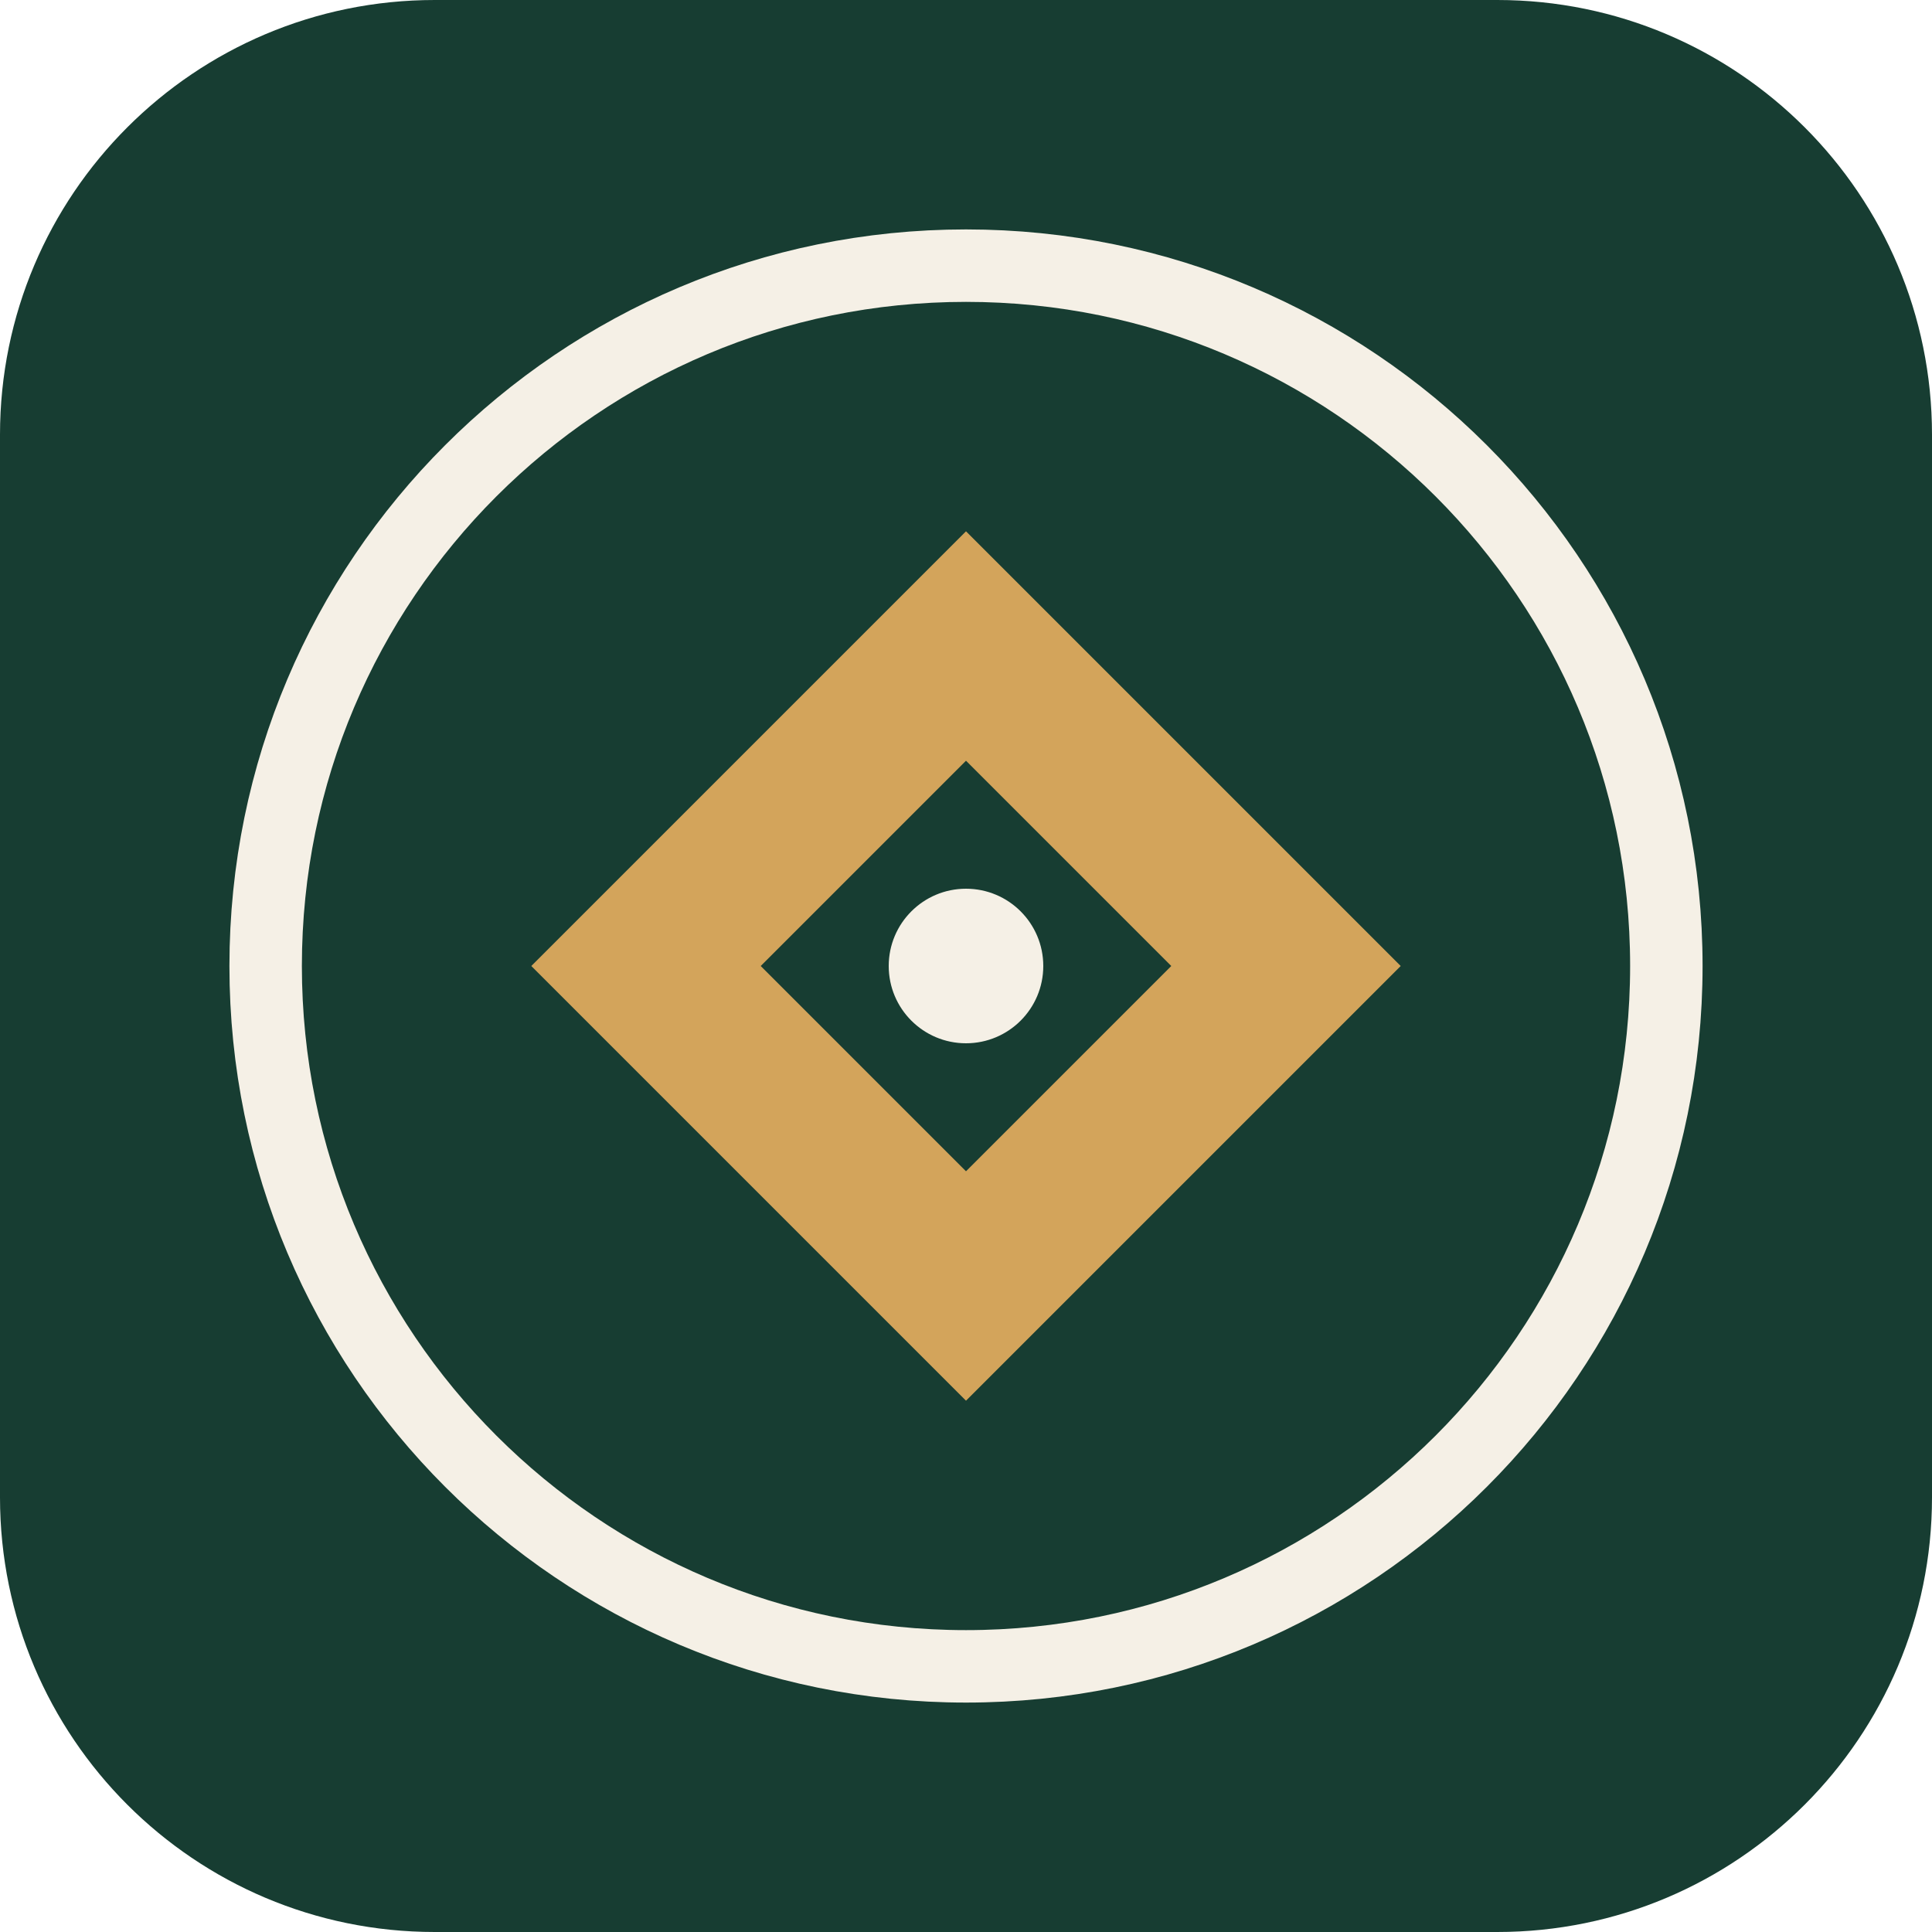
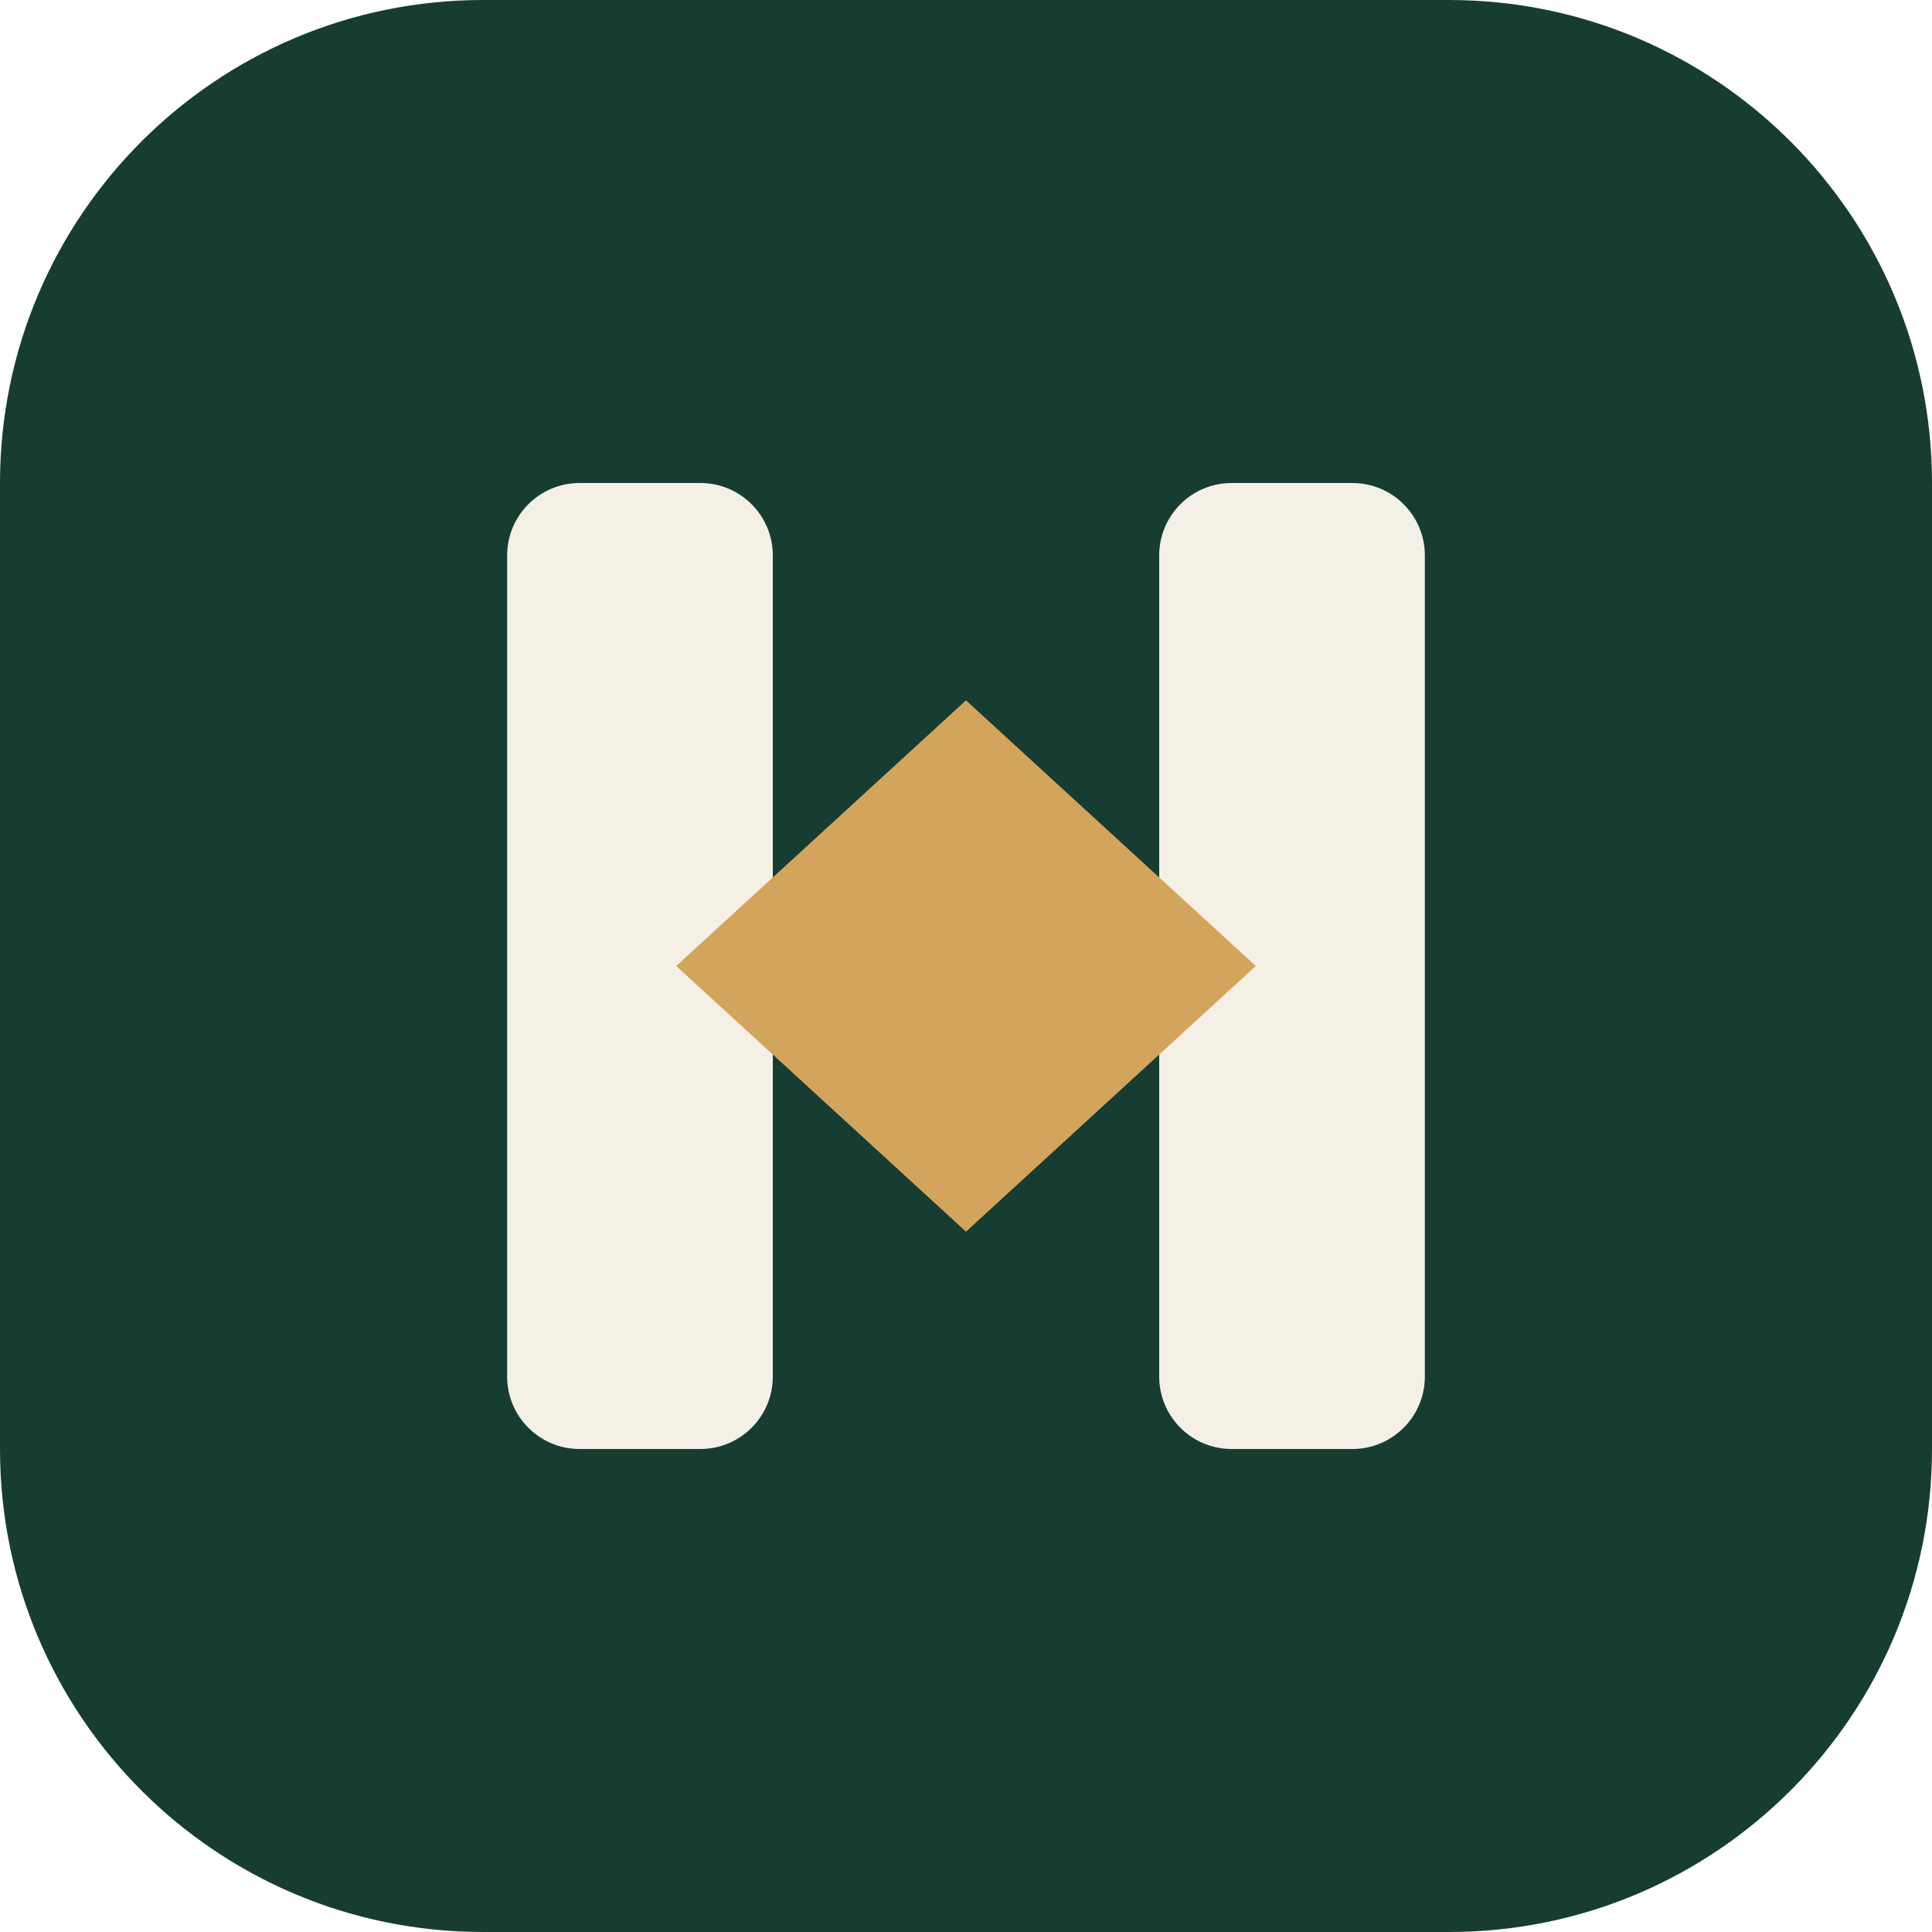
<svg xmlns="http://www.w3.org/2000/svg" viewBox="0 0 40 40">
-   <rect width="40" height="40" rx="9" fill="#173d32" />
-   <circle cx="20" cy="20" r="14.5" fill="none" stroke="#f5f0e6" stroke-width="1.5" />
-   <path d="M20 11 29 20 20 29 11 20Z" fill="#d3a45b" />
-   <path d="M20 15.75 24.25 20 20 24.25 15.75 20Z" fill="#173d32" />
-   <circle cx="20" cy="20" r="1.6" fill="#f5f0e6" />
+   <rect width="40" height="40" rx="10" fill="#173d32" />
+   <rect x="10.5" y="10" width="5.5" height="20" rx="1.5" fill="#f5f0e6" />
+   <rect x="24" y="10" width="5.5" height="20" rx="1.5" fill="#f5f0e6" />
+   <path d="M20 14.5 26 20 20 25.5 14 20Z" fill="#d3a45b" />
</svg>
